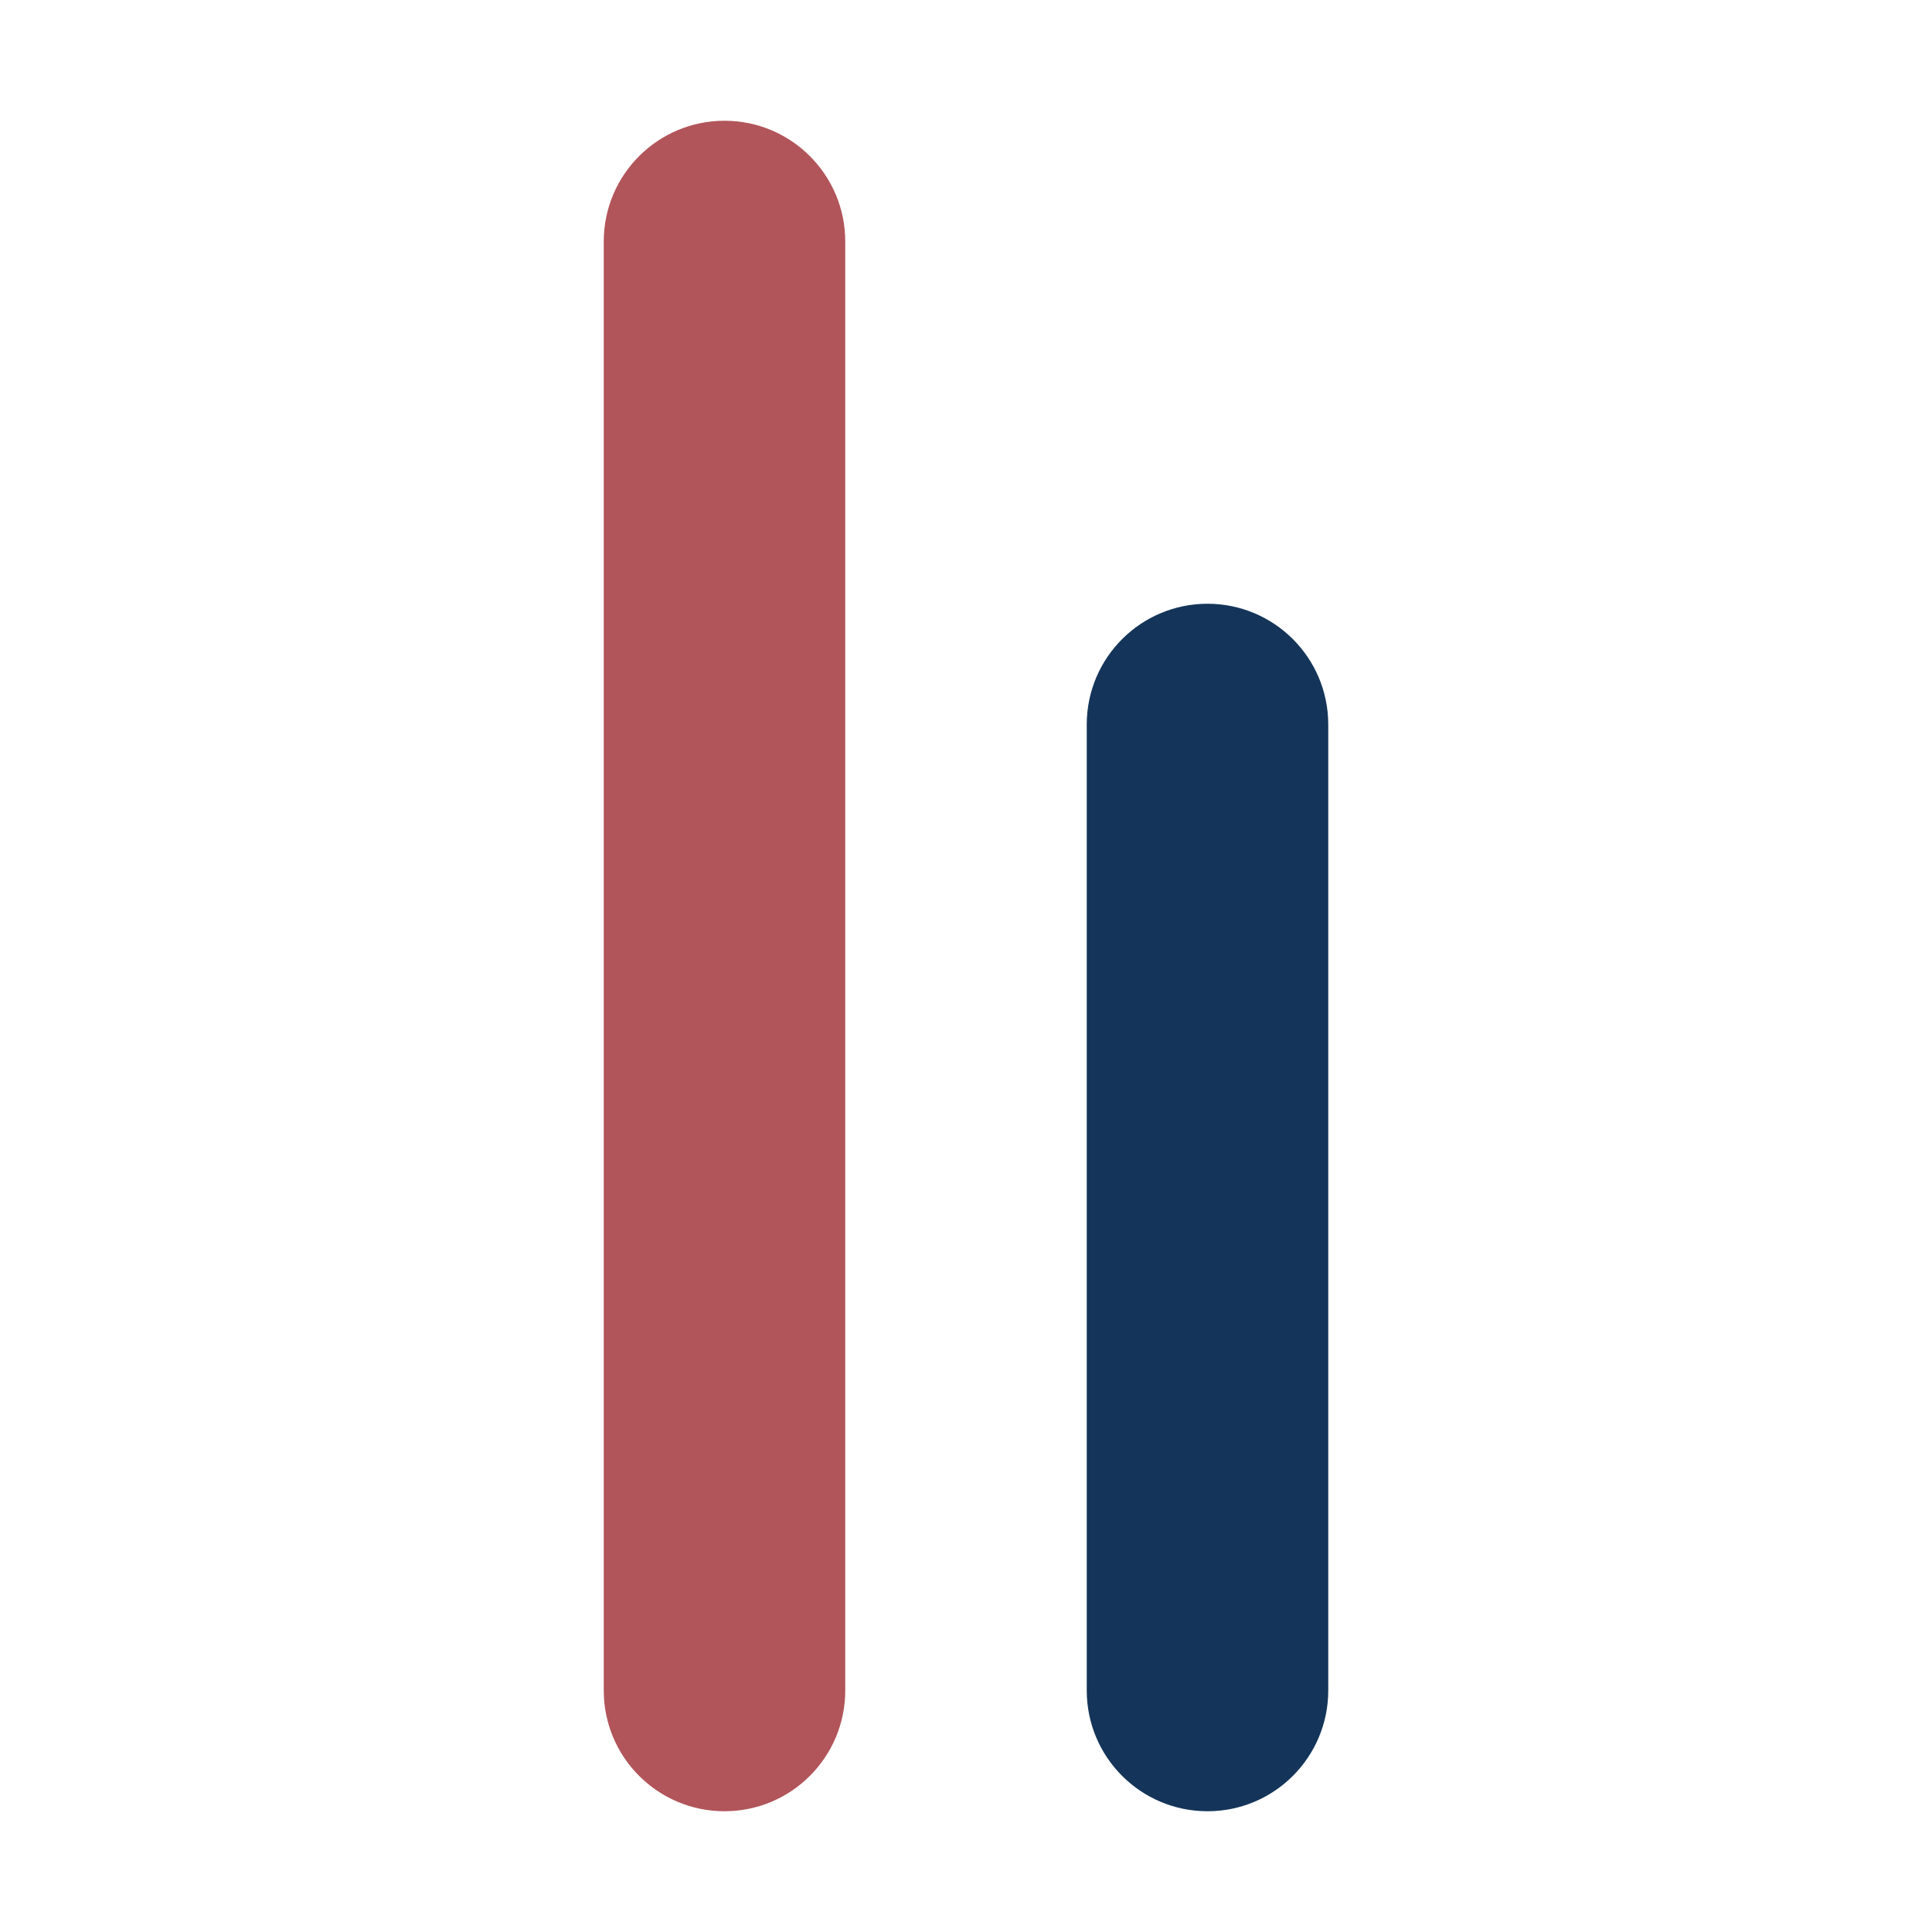
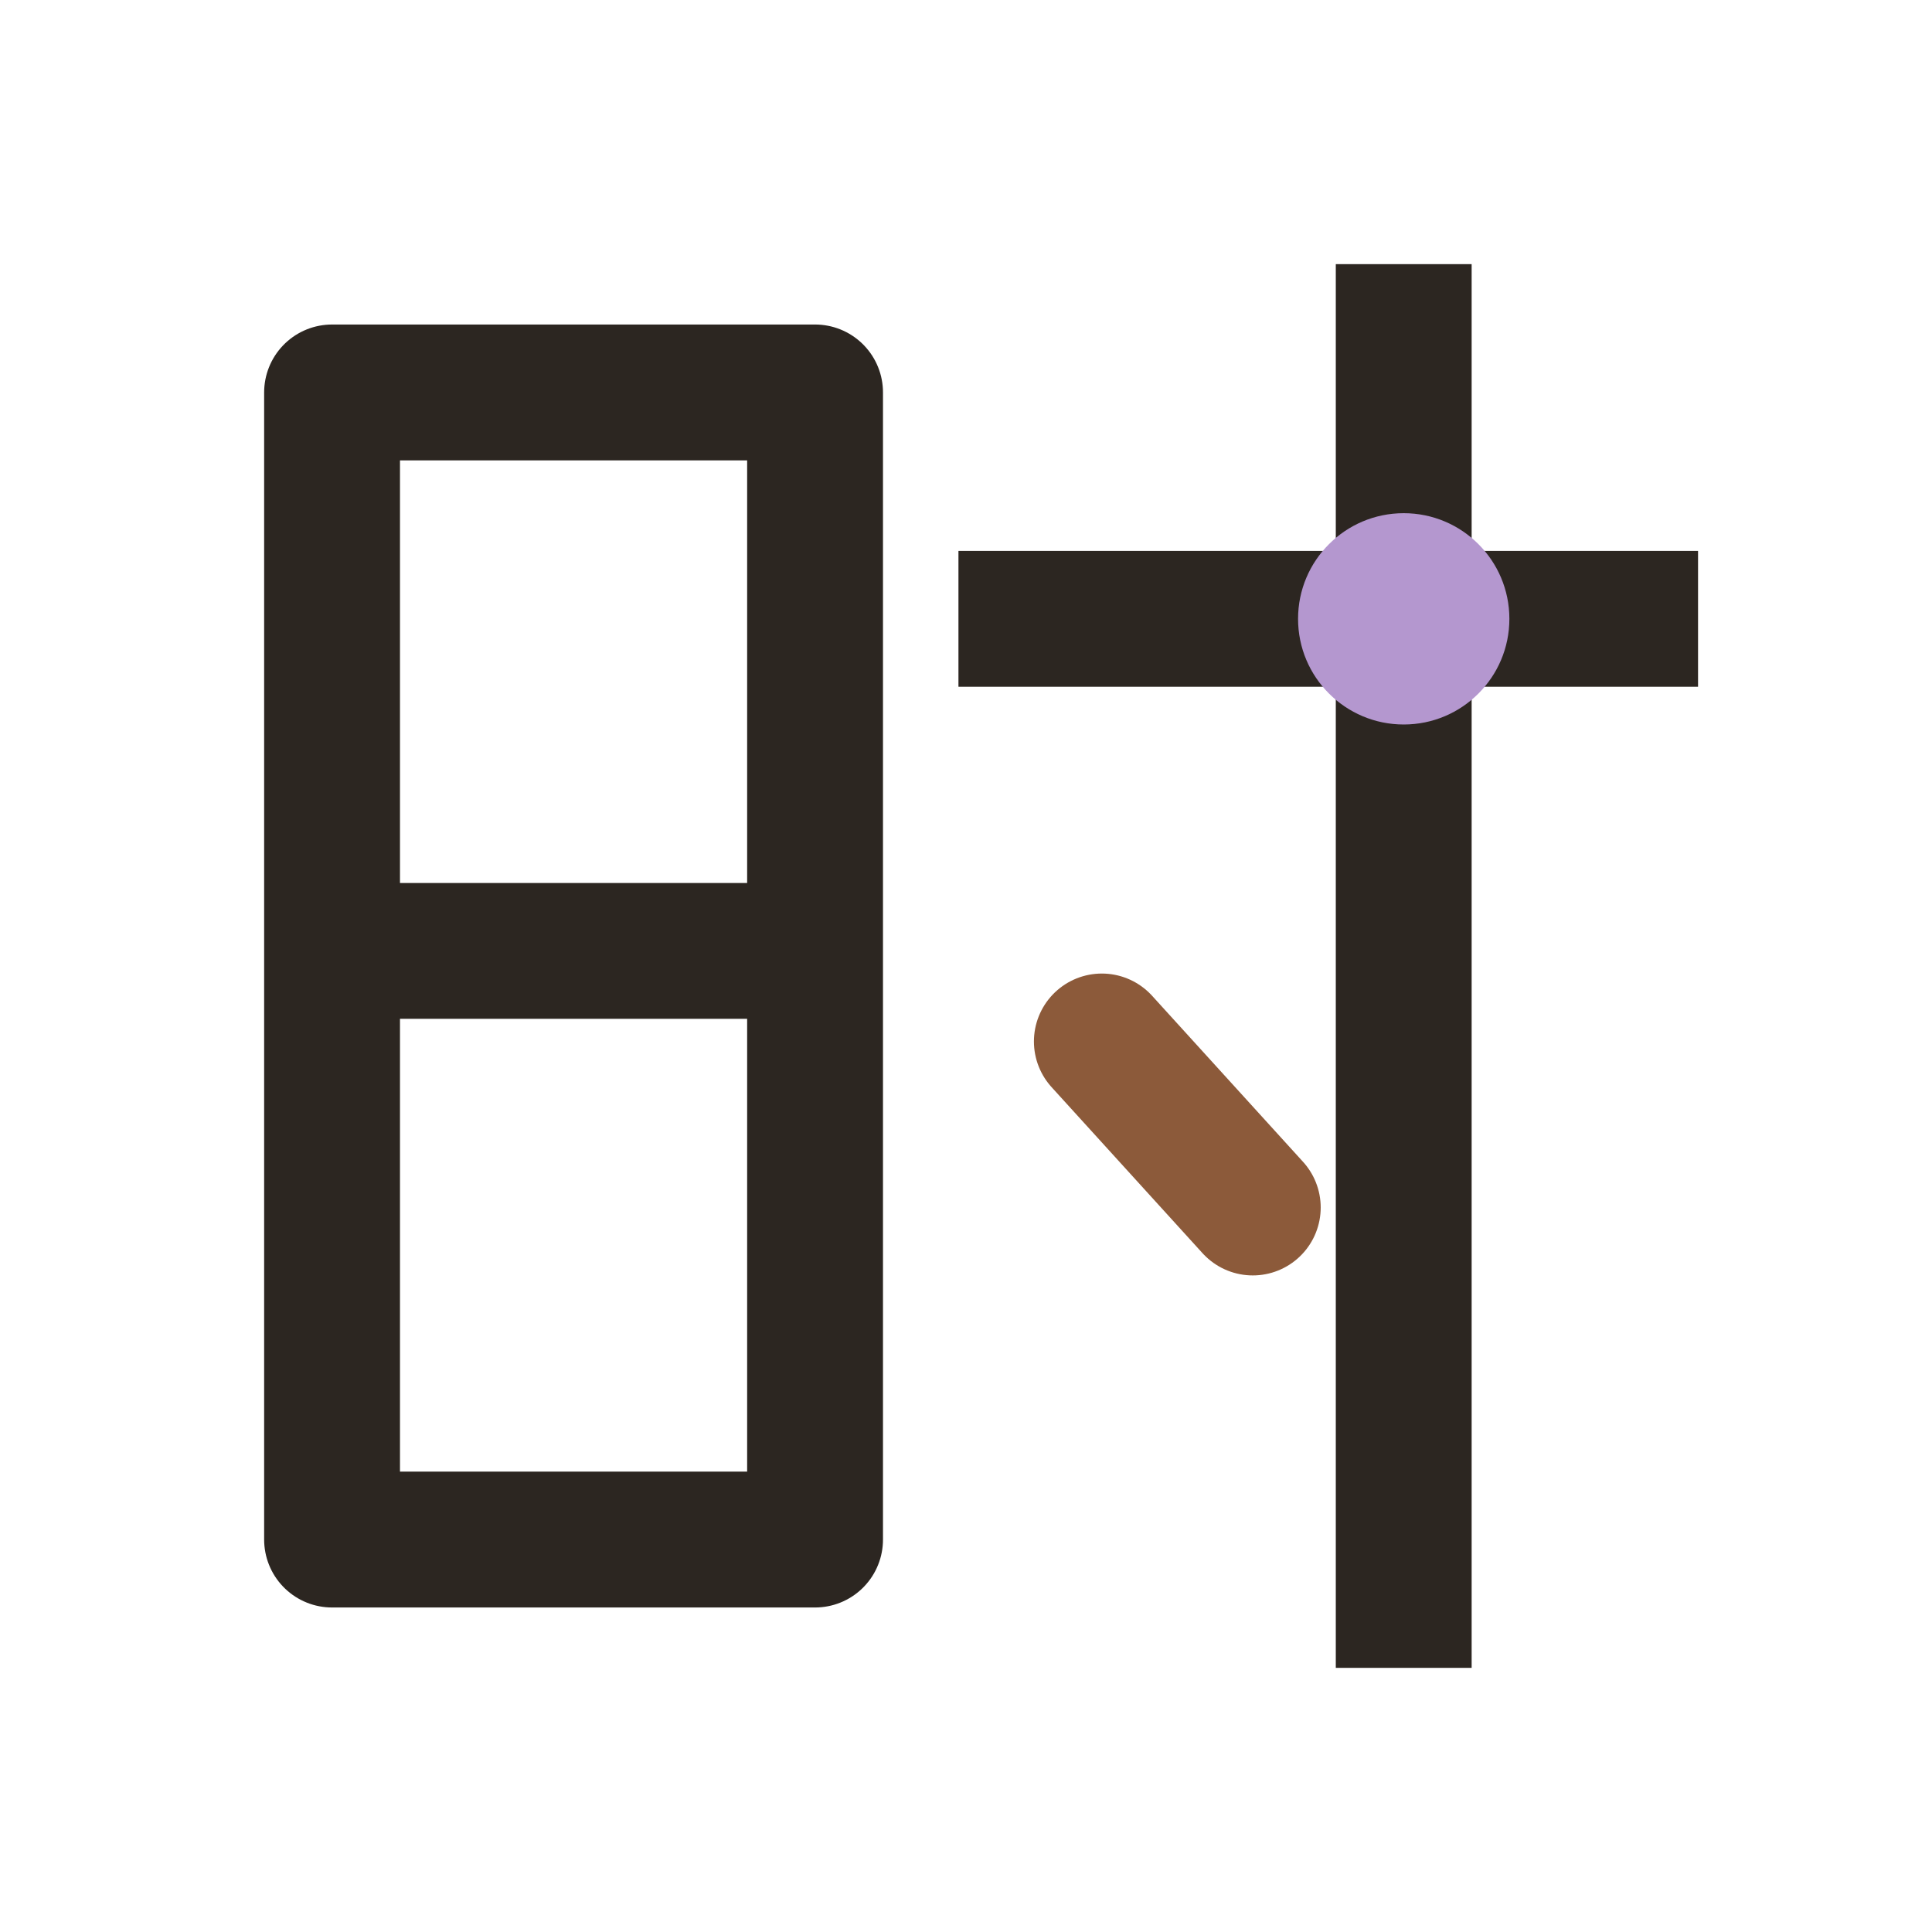
- <svg xmlns="http://www.w3.org/2000/svg" viewBox="0 0 32 32" width="32" height="32">
-   <rect x="10" y="2" width="4" height="28" rx="2" fill="#B1555A" />
-   <rect x="18" y="10" width="4" height="20" rx="2" fill="#143559" />
+ <svg xmlns="http://www.w3.org/2000/svg" viewBox="0 0 32 32" fill="none">
+   <path d="M5.5 6.5H13.5V25.5H5.5V6.5ZM5.5 15.75H13.5" stroke="#2C2621" stroke-width="2.25" stroke-linejoin="round" />
+   <path d="M17 10.25H27M23.25 5.5V26.5" stroke="#2C2621" stroke-width="2.25" stroke-linecap="square" />
+   <path d="M18.25 17.25L20.75 20" stroke="#8C5A3A" stroke-width="2.25" stroke-linecap="round" />
+   <circle cx="23.25" cy="10.25" r="1.75" fill="#B497CF" />
</svg>
